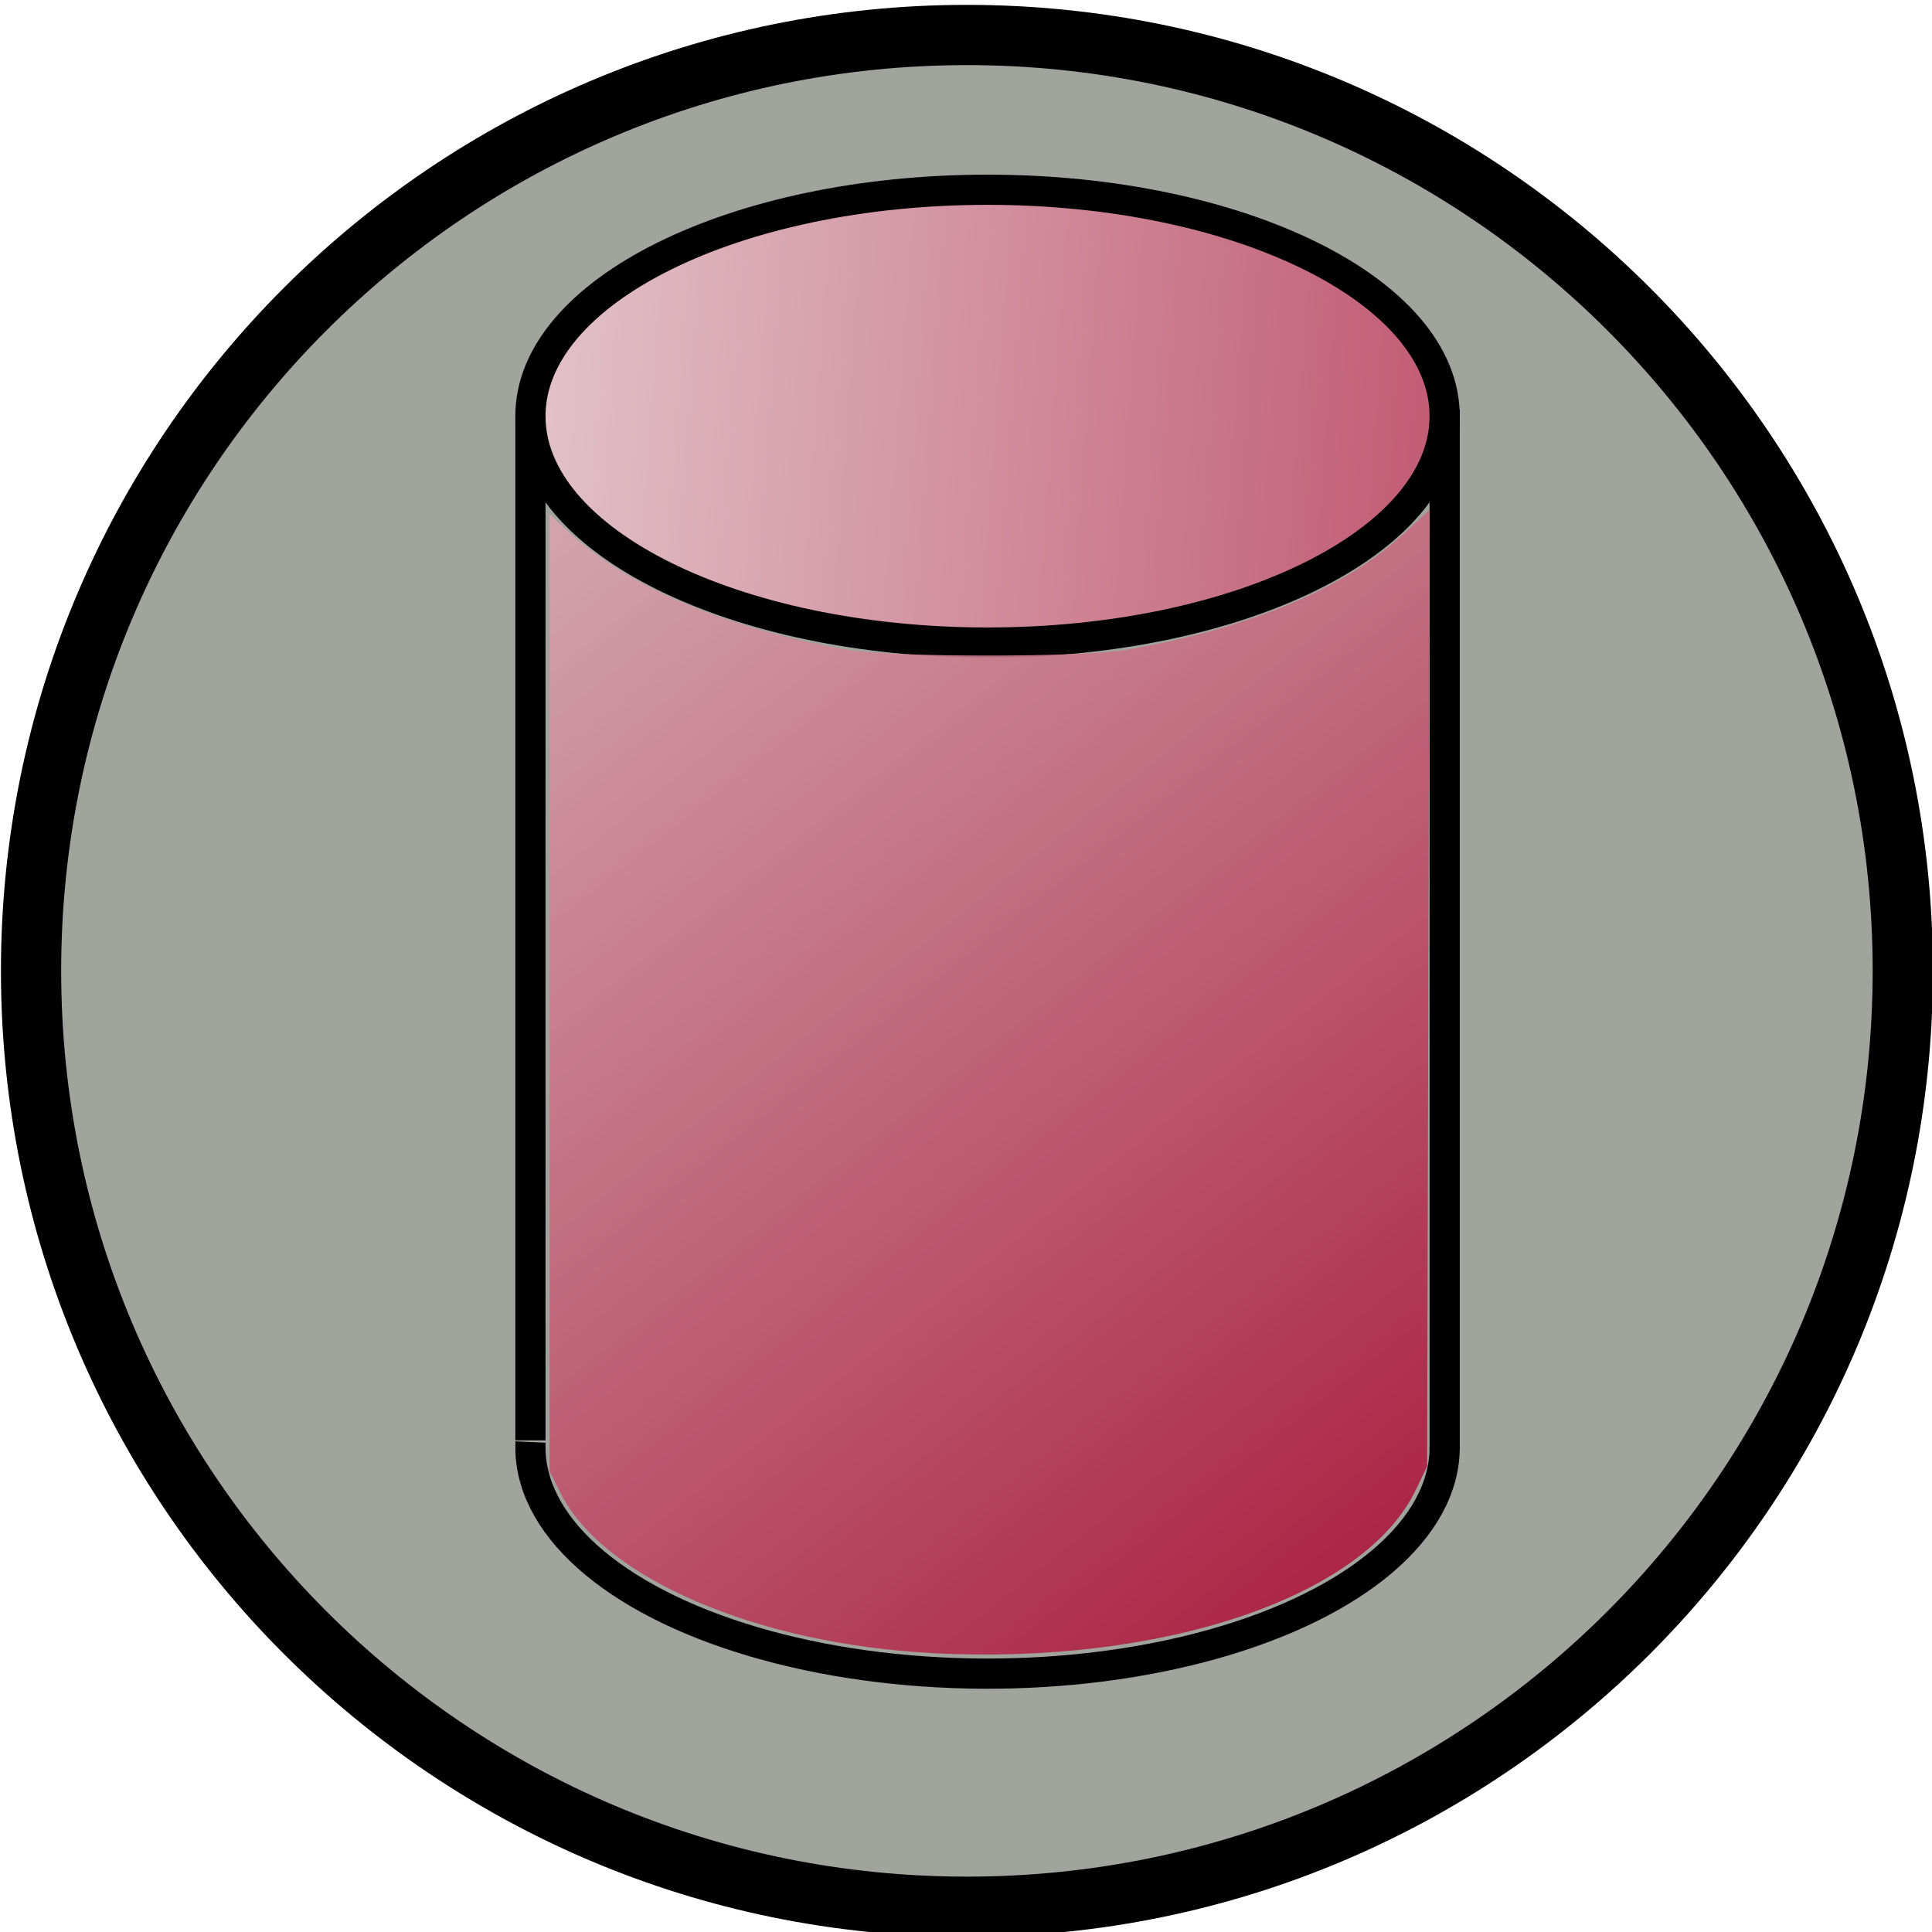
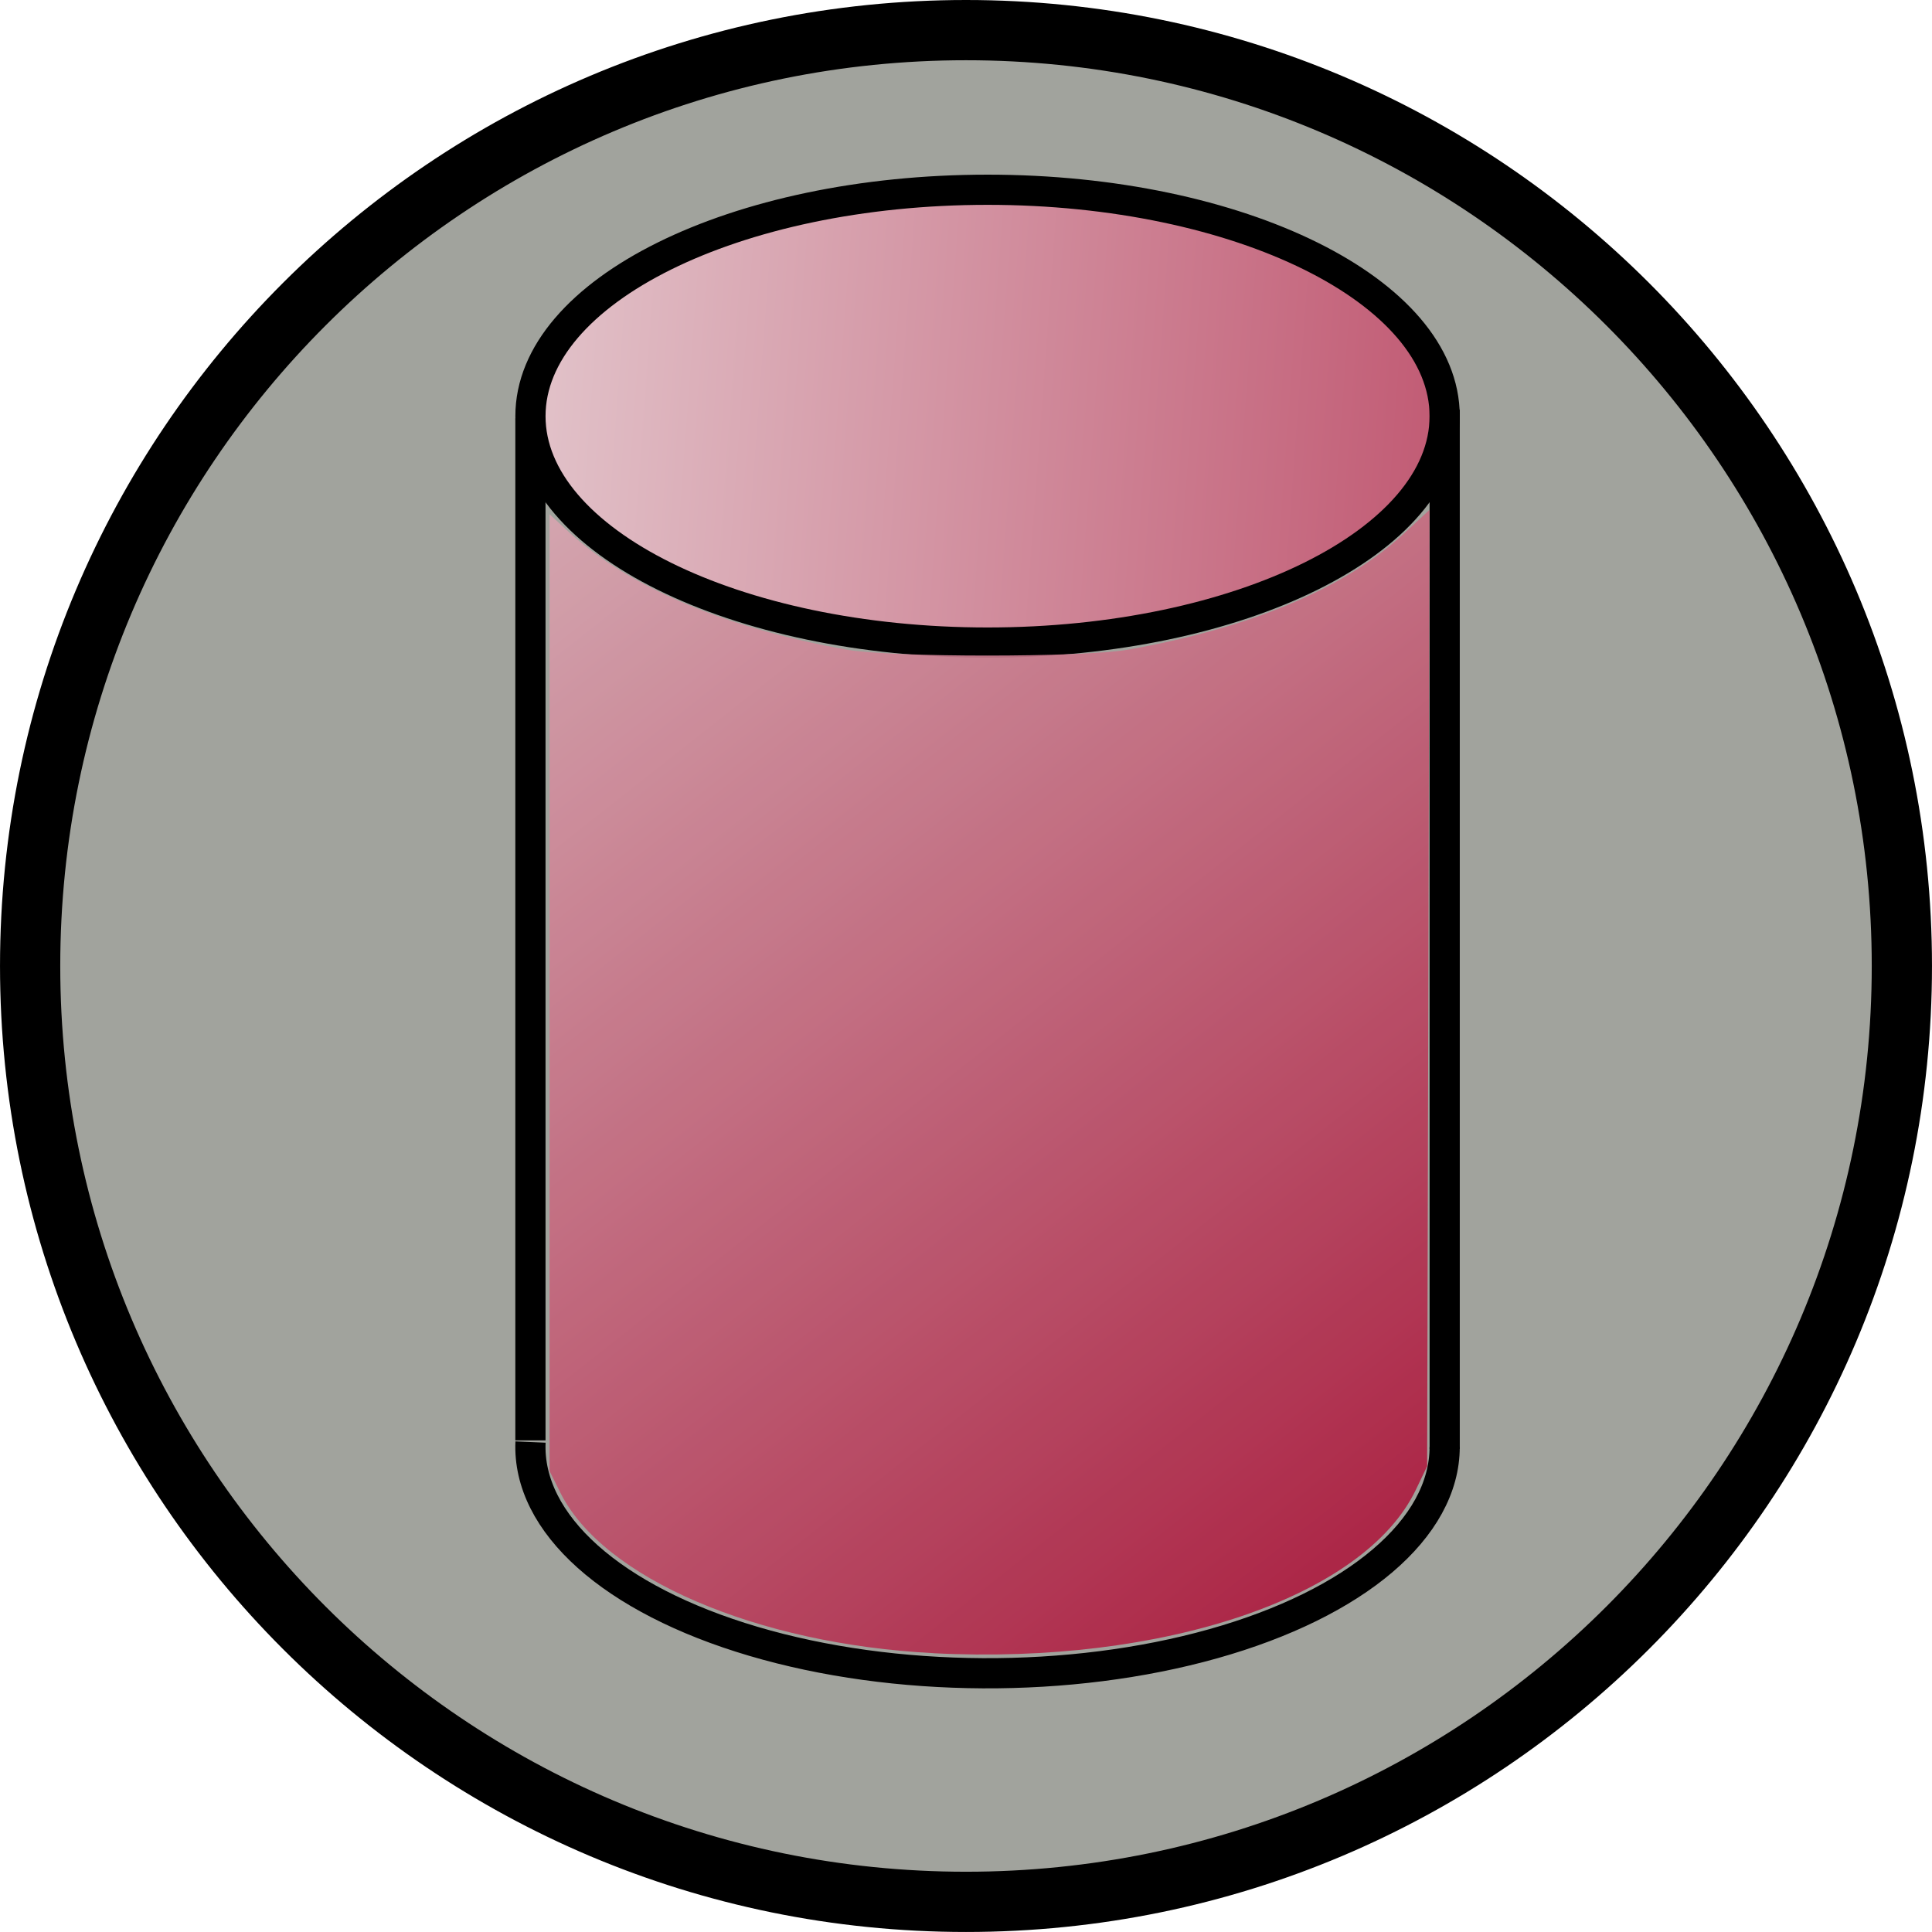
<svg xmlns="http://www.w3.org/2000/svg" xmlns:xlink="http://www.w3.org/1999/xlink" width="64" height="64" id="svg5181" version="1.1">
  <defs id="defs5183">
-     <linearGradient id="linearGradient3851">
-       <stop style="stop-color:#e6eb24;stop-opacity:1;" offset="0" id="stop3853" />
-       <stop style="stop-color:#9b825d;stop-opacity:1;" offset="1" id="stop3855" />
-     </linearGradient>
    <linearGradient id="linearGradient3796">
      <stop style="stop-color:#e3c7cd;stop-opacity:1;" offset="0" id="stop3798" />
      <stop style="stop-color:#a50029;stop-opacity:1;" offset="1" id="stop3800" />
    </linearGradient>
-     <linearGradient id="linearGradient3811">
-       <stop style="stop-color:#82a2f2;stop-opacity:1;" offset="0" id="stop3813" />
-       <stop style="stop-color:#4547f2;stop-opacity:1;" offset="1" id="stop3815" />
-     </linearGradient>
-     <linearGradient id="linearGradient3803">
-       <stop style="stop-color:#efeff2;stop-opacity:1;" offset="0" id="stop3805" />
-       <stop style="stop-color:#d9d9dc;stop-opacity:1;" offset="1" id="stop3807" />
-     </linearGradient>
-     <linearGradient id="linearGradient3795">
-       <stop style="stop-color:#efdce7;stop-opacity:1;" offset="0" id="stop3797" />
-       <stop style="stop-color:#efd0cf;stop-opacity:1;" offset="1" id="stop3799" />
-     </linearGradient>
-     <linearGradient xlink:href="#linearGradient3796" id="linearGradient3802" x1="6.643" y1="-4.357" x2="80.357" y2="8.071" gradientUnits="userSpaceOnUse" gradientTransform="translate(-5.487745,-1.286946)" />
-     <linearGradient xlink:href="#linearGradient3796" id="linearGradient3826" x1="10.643" y1="19.286" x2="33.214" y2="46.429" gradientUnits="userSpaceOnUse" gradientTransform="translate(-3.396882,-5.404061)" />
-     <linearGradient xlink:href="#linearGradient3796" id="linearGradient3834" x1="21.5" y1="17.857" x2="56.643" y2="35.857" gradientUnits="userSpaceOnUse" gradientTransform="translate(-5.891806,-6.034663)" />
-     <linearGradient xlink:href="#linearGradient3851" id="linearGradient3857" x1="29.25" y1="15.786" x2="42.107" y2="15.857" gradientUnits="userSpaceOnUse" />
-     <linearGradient xlink:href="#linearGradient3851" id="linearGradient3867" x1="31.036" y1="18.143" x2="44.107" y2="18.143" gradientUnits="userSpaceOnUse" gradientTransform="translate(-0.4285714,-14.28571)" />
-     <linearGradient xlink:href="#linearGradient3851" id="linearGradient3871" gradientUnits="userSpaceOnUse" x1="29.25" y1="15.786" x2="42.107" y2="15.857" />
-     <linearGradient xlink:href="#linearGradient3851" id="linearGradient3881" x1="34.752" y1="6.75" x2="40.959" y2="6.75" gradientUnits="userSpaceOnUse" gradientTransform="translate(10.70762,-16.75761)" />
-     <linearGradient xlink:href="#linearGradient3851" id="linearGradient3887" gradientUnits="userSpaceOnUse" x1="29.25" y1="15.786" x2="42.107" y2="15.857" gradientTransform="translate(13.18311,-5.875345)" />
-     <linearGradient xlink:href="#linearGradient3851" id="linearGradient3890" gradientUnits="userSpaceOnUse" gradientTransform="matrix(0.9852844,0,0,1.462784,2.896935,-26.45902)" x1="29.25" y1="15.786" x2="42.107" y2="15.857" />
-     <linearGradient id="linearGradient3795-1">
-       <stop id="stop3797-2" offset="0" style="stop-color:#efdce7;stop-opacity:1;" />
-       <stop id="stop3799-4" offset="1" style="stop-color:#efd0cf;stop-opacity:1;" />
-     </linearGradient>
-     <linearGradient id="linearGradient3803-0">
-       <stop id="stop3805-5" offset="0" style="stop-color:#efeff2;stop-opacity:1;" />
-       <stop id="stop3807-7" offset="1" style="stop-color:#d9d9dc;stop-opacity:1;" />
-     </linearGradient>
-     <linearGradient id="linearGradient3811-7">
-       <stop id="stop3813-9" offset="0" style="stop-color:#82a2f2;stop-opacity:1;" />
-       <stop id="stop3815-5" offset="1" style="stop-color:#4547f2;stop-opacity:1;" />
-     </linearGradient>
-     <linearGradient xlink:href="#linearGradient3851" id="linearGradient4234" gradientUnits="userSpaceOnUse" gradientTransform="matrix(0.9852844,0,0,1.462784,-3.819093,-24.52414)" x1="29.25" y1="15.786" x2="42.107" y2="15.857" />
-     <linearGradient xlink:href="#linearGradient3851" id="linearGradient4238" gradientUnits="userSpaceOnUse" gradientTransform="translate(-7.144599,-12.35083)" x1="31.036" y1="18.143" x2="44.107" y2="18.143" />
-     <linearGradient xlink:href="#linearGradient3796" id="linearGradient4241" gradientUnits="userSpaceOnUse" gradientTransform="translate(63.88883,10.83786)" x1="19.977" y1="-2.539" x2="47.83" y2="26.456" />
-     <linearGradient xlink:href="#linearGradient3796" id="linearGradient4244" gradientUnits="userSpaceOnUse" gradientTransform="translate(65.67665,-6.916316)" x1="21" y1="13.357" x2="33.214" y2="46.429" />
-     <linearGradient xlink:href="#linearGradient3796" id="linearGradient4247" gradientUnits="userSpaceOnUse" gradientTransform="translate(63.18173,-7.546918)" x1="31.786" y1="16.857" x2="43.143" y2="46.286" />
-     <linearGradient xlink:href="#linearGradient3851" id="linearGradient4249" gradientUnits="userSpaceOnUse" x1="29.25" y1="15.786" x2="42.107" y2="15.857" />
-     <linearGradient xlink:href="#linearGradient3796" id="linearGradient3860" x1="125.389" y1="13.676" x2="146.699" y2="38.248" gradientUnits="userSpaceOnUse" gradientTransform="matrix(1.92923,0,0,1.92923,-301.0556,-36.99171)" />
-     <linearGradient xlink:href="#linearGradient3796" id="linearGradient3870" x1="126.818" y1="49.991" x2="144.142" y2="66.92" gradientUnits="userSpaceOnUse" />
-     <linearGradient xlink:href="#linearGradient3796" id="linearGradient3877" gradientUnits="userSpaceOnUse" gradientTransform="translate(63.18173,-7.546918)" x1="31.786" y1="16.857" x2="43.143" y2="46.286" />
-     <linearGradient xlink:href="#linearGradient3796" id="linearGradient3879" gradientUnits="userSpaceOnUse" gradientTransform="translate(65.67665,-6.916316)" x1="21" y1="13.357" x2="33.214" y2="46.429" />
-     <linearGradient xlink:href="#linearGradient3796" id="linearGradient3882" gradientUnits="userSpaceOnUse" gradientTransform="translate(63.88883,10.83786)" x1="19.977" y1="-2.539" x2="47.83" y2="26.456" />
    <linearGradient xlink:href="#linearGradient3796" id="linearGradient3833" x1="13.143" y1="7.429" x2="51.571" y2="56.143" gradientUnits="userSpaceOnUse" />
    <linearGradient xlink:href="#linearGradient3796" id="linearGradient3847" x1="17.071" y1="41.929" x2="75.071" y2="46.214" gradientUnits="userSpaceOnUse" />
  </defs>
  <g id="layer1" transform="translate(0,16)">
-     <g id="layer1-3" transform="translate(-10.27298,4.606089)">
-       <path style="fill:#a1a39d;fill-opacity:1;stroke:#000000;stroke-width:2;stroke-miterlimit:4;stroke-opacity:1;stroke-dasharray:none" id="path3938" d="M 63.571,33.071 C 63.571,50.232 49.66,64.143 32.5,64.143 15.34,64.143 1.429,50.232 1.429,33.071 1.429,15.911 15.34,2 32.5,2 c 17.16,0 31.071,13.911 31.071,31.071 z" transform="matrix(0.9977728,0,0,0.9977728,9.875939,-21.44244)" />
+     <g id="layer1-3" transform="translate(-10.30356,4.444669)">
+       <circle style="fill:#a1a39d;fill-opacity:1;stroke:#000000;stroke-width:2;stroke-miterlimit:4;stroke-dasharray:none;stroke-opacity:1" id="path3938" transform="matrix(0.9977728,0,0,0.9977728,9.875939,-21.44244)" cx="32.5" cy="33.071" r="31.071" />
    </g>
-     <path style="fill:none;fill-rule:evenodd;stroke:#000000;stroke-width:1px;stroke-linecap:butt;stroke-linejoin:miter;stroke-opacity:1" id="path3048" d="M 48.571,44.5 A 15.143,7.5 0 1 1 18.289,44.341" transform="translate(-0.7142857,-12.57143)" />
-     <path transform="translate(-0.7142857,-46.71429)" d="m 48.571,44.5 a 15.143,7.5 0 1 1 -30.286,0 15.143,7.5 0 1 1 30.286,0 z" id="path3050" style="fill:url(#linearGradient3847);fill-rule:evenodd;stroke:#000000;stroke-width:1px;stroke-linecap:butt;stroke-linejoin:miter;stroke-opacity:1;fill-opacity:1" />
+     <path style="fill:none;fill-rule:evenodd;stroke:#000000;stroke-width:1px;stroke-linecap:butt;stroke-linejoin:miter;stroke-opacity:1" id="path3048" d="m 48.571,44.5 a 15.143,7.5 0 0 1 -7.665,6.522 15.143,7.5 0 0 1 -15.235,-0.08 15.143,7.5 0 0 1 -7.383,-6.601" transform="translate(-0.7142857,-12.57143)" />
+     <path transform="translate(-0.7142857,-46.71429)" d="M 48.571,44.5 A 15.143,7.5 0 0 1 33.429,52 15.143,7.5 0 0 1 18.286,44.5 15.143,7.5 0 0 1 33.429,37 15.143,7.5 0 0 1 48.571,44.5 Z" id="path3050" style="fill:url(#linearGradient3847);fill-rule:evenodd;stroke:#000000;stroke-width:1px;stroke-linecap:butt;stroke-linejoin:miter;stroke-opacity:1;fill-opacity:1" />
    <path style="fill:none;stroke:#000000;stroke-width:1px;stroke-linecap:butt;stroke-linejoin:miter;stroke-opacity:1" d="m 17.571,47.714 0,-33.857" id="path3052" transform="translate(0,-16)" />
    <path style="fill:none;stroke:#000000;stroke-width:1px;stroke-linecap:butt;stroke-linejoin:miter;stroke-opacity:1" d="m 47.857,48 0,-34.429" id="path3054" transform="translate(0,-16)" />
    <path style="opacity:0.9;fill:url(#linearGradient3833);stroke:none;fill-opacity:1" d="M 30.919,54.763 C 25.064,54.463 19.971,52.273 18.565,49.452 l -0.361,-0.724 0,-15.847 0,-15.847 0.643,0.592 c 1.981,1.826 5.196,3.186 9.215,3.897 1.455,0.258 7.826,0.258 9.286,7.15e-4 4.08,-0.72 7.186,-2.022 9.142,-3.833 l 0.864,-0.8 -0.039,15.84 -0.039,15.84 -0.377,0.786 c -1.704,3.547 -8.358,5.799 -15.98,5.408 z" id="path3824" transform="translate(0,-16)" />
  </g>
</svg>
